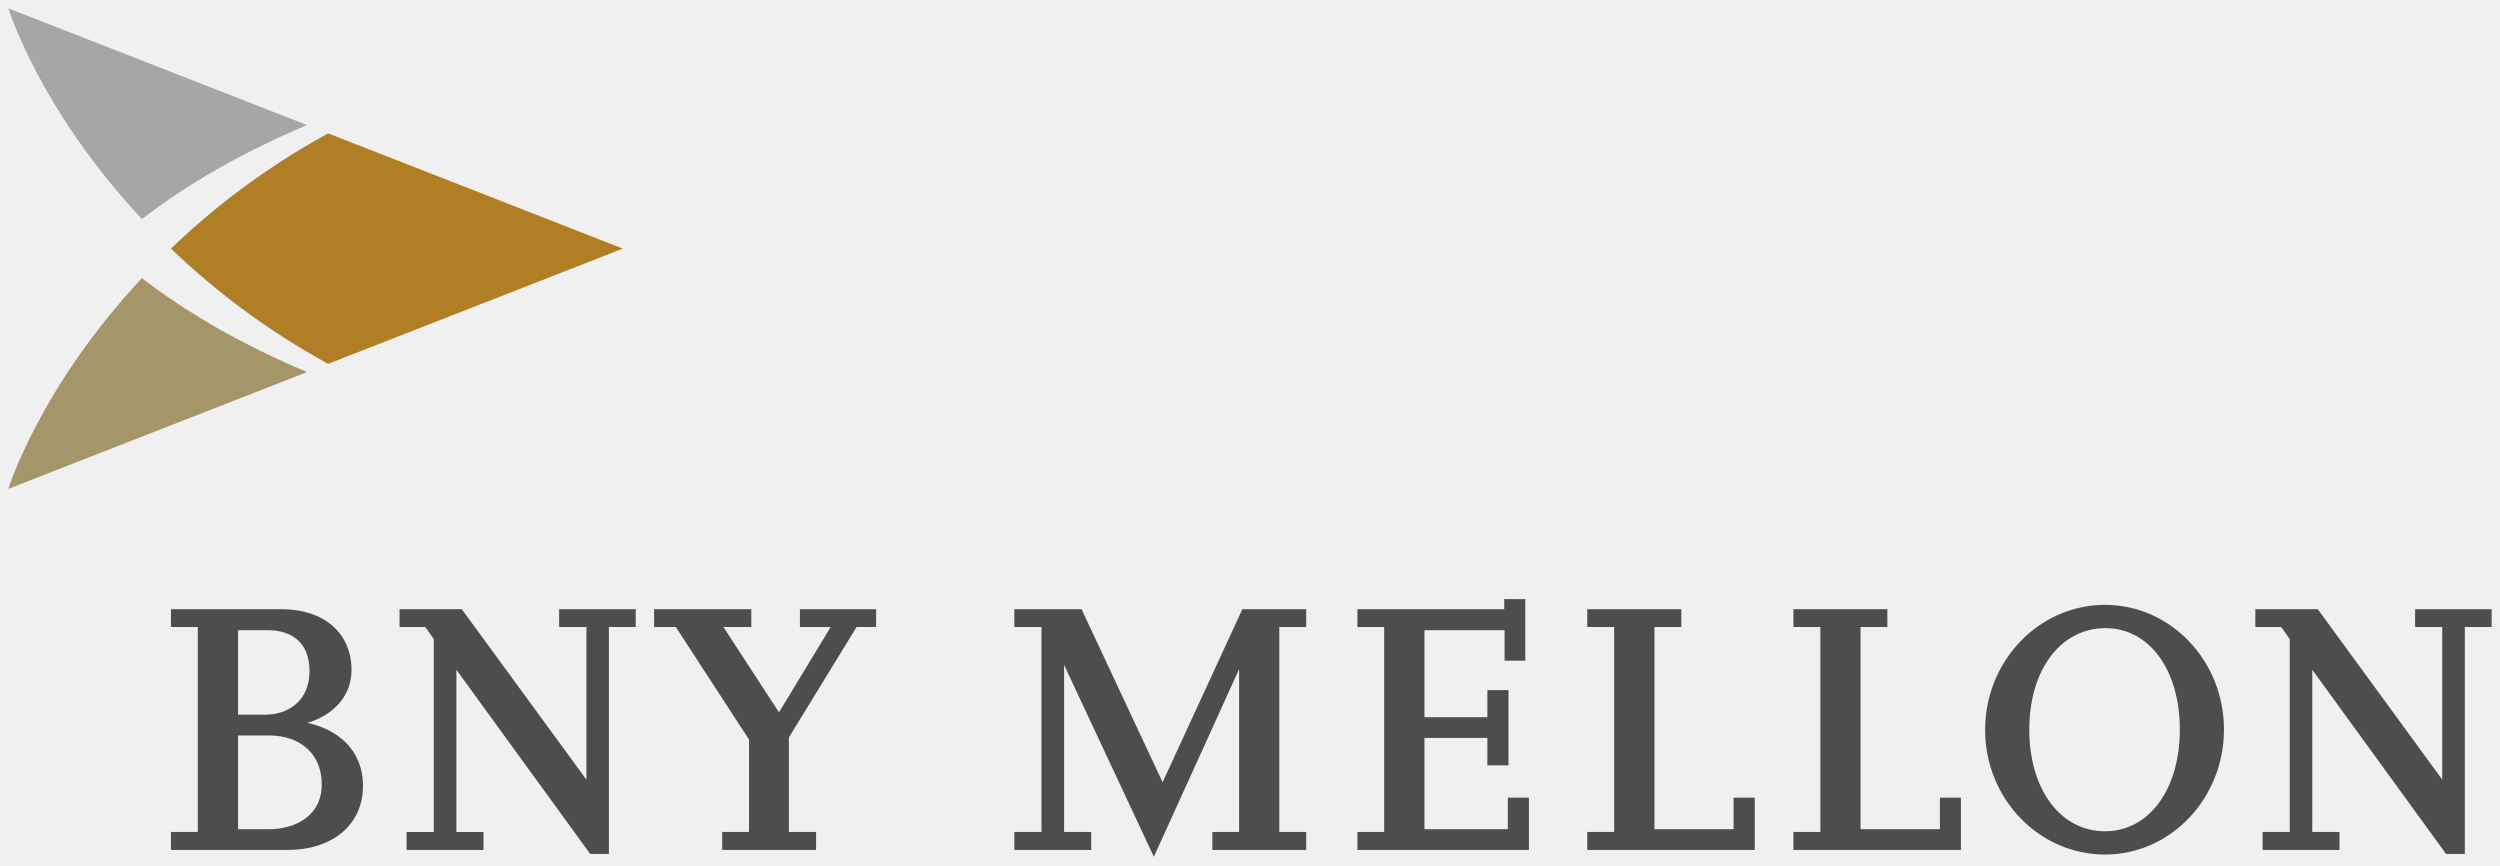
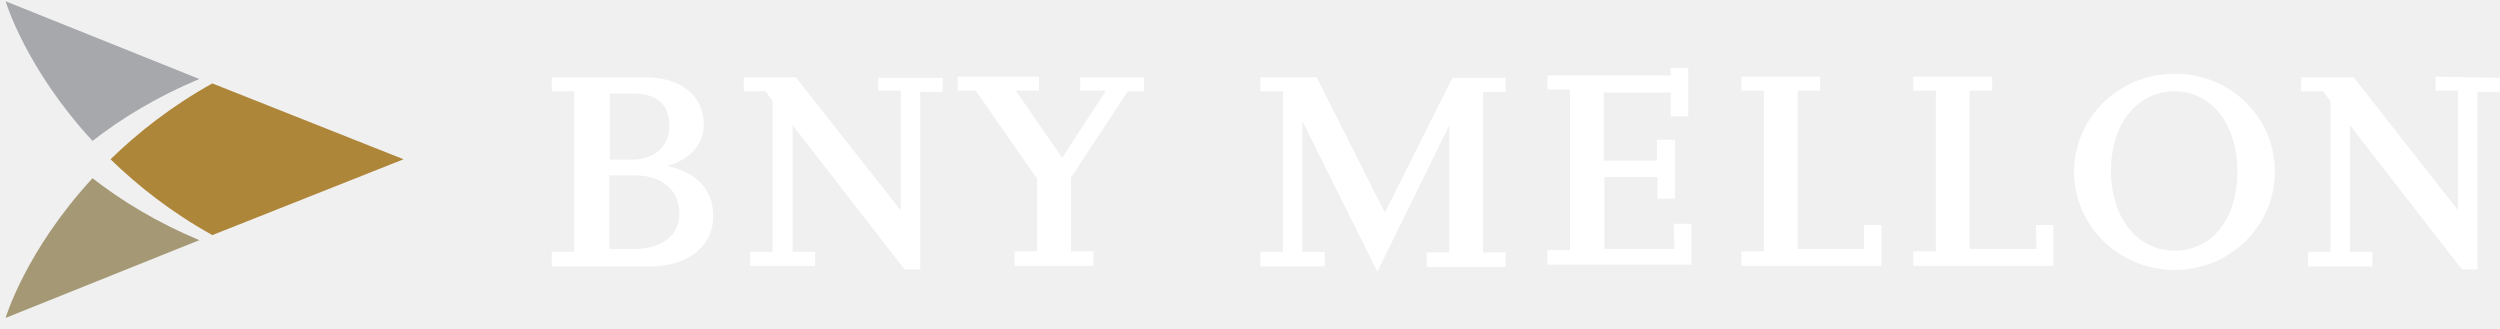
- <svg xmlns="http://www.w3.org/2000/svg" width="150" height="51.906" id="svg2" version="1.1">
-   <defs id="defs4">
-     <clipPath id="clipPath3351" clipPathUnits="userSpaceOnUse">
-       <path id="path3353" d="m 446.118,1.119 135.355,0 0,71.281 -135.355,0 0,-71.281 z" />
-     </clipPath>
-     <clipPath id="clipPath3329" clipPathUnits="userSpaceOnUse">
-       <path id="path3331" d="m 203.52,760.144 373.569,0 0,-167.144 -373.569,0 0,167.144 z" />
-     </clipPath>
-     <clipPath id="clipPath3315" clipPathUnits="userSpaceOnUse">
-       <path id="path3317" d="m 207,757 424.72,0 0,-164 -424.72,0 0,164 z" />
-     </clipPath>
-     <clipPath id="clipPath3301" clipPathUnits="userSpaceOnUse">
-       <path id="path3303" d="m -1,757 38,0 0,-164 -38,0 0,164 z" />
-     </clipPath>
-     <clipPath id="clipPath3293" clipPathUnits="userSpaceOnUse">
-       <path id="path3295" d="M 0,0 612,0 612,792 0,792 0,0 z" />
-     </clipPath>
-     <clipPath id="clipPath3021" clipPathUnits="userSpaceOnUse">
-       <path id="path3023" d="m 181.88,757 27.12,0 0,-164 -27.12,0 0,164 z" />
-     </clipPath>
-     <clipPath id="clipPath3013" clipPathUnits="userSpaceOnUse">
-       <path id="path3015" d="M 0,0 612,0 612,792 0,792 0,0 z" />
-     </clipPath>
-     <clipPath id="clipPath2999" clipPathUnits="userSpaceOnUse">
-       <path id="path3001" d="m 0,594 194.96,0 0,162 L 0,756 0,594 z" />
-     </clipPath>
-   </defs>
-   <g id="layer1" transform="translate(-557.5846,-939.3457)">
-     <g transform="matrix(1.25,0,0,-1.25,-7.5,1018.972)" id="g2993">
-       <g id="g3347" transform="matrix(0.966428,0,0,0.966428,15.19026,0.7579353)">
-         <g clip-path="url(#clipPath3351)" id="g3349">
-           <g transform="translate(482.9877,52.78191)" id="g3355">
-             <path id="path3357" style="fill:#b07e25;fill-opacity:1;fill-rule:nonzero;stroke:none" d="M 0,0 -14.638,5.723 C -17.784,4.002 -20.355,2.01 -22.442,0 c 2.087,-2.006 4.658,-3.997 7.804,-5.723 L 0,0 z" />
-           </g>
-           <g transform="translate(452.4677,64.71609)" id="g3359">
-             <path id="path3361" style="fill:#a7a5a6;fill-opacity:1;fill-rule:nonzero;stroke:none" d="m 0,0 c 0,0 1.55,-5.038 6.636,-10.465 2.255,1.733 4.973,3.312 8.202,4.666 L 0,0 z" />
-           </g>
-           <g transform="translate(452.4677,40.8501)" id="g3363">
-             <path id="path3365" style="fill:#a49668;fill-opacity:1;fill-rule:nonzero;stroke:none" d="M 0,0 C 0,0 1.55,5.035 6.636,10.464 8.891,8.731 11.609,7.156 14.838,5.8 L 0,0 z" />
-           </g>
-           <g transform="translate(526.9435,23.9444)" id="g3367">
-             <path id="path3369" style="fill:#4f4c4d;fill-opacity:1;fill-rule:nonzero;stroke:none" d="m 0,0 -4.141,0 0,4.535 3.126,0 0,-1.363 1.048,0 0,3.736 -1.048,0 0,-1.345 -3.126,0 0,4.321 3.979,0 0,-1.514 1.031,0 0,3.059 -1.048,0 0,-0.501 -7.291,0 0,-0.884 1.329,0 0,-10.178 -1.329,0 0,-0.894 8.518,0 0,2.596 L 0,1.568 0,0 z m 45.062,10.928 0,-0.884 1.349,0 0,-7.581 -6.183,8.465 -3.101,0 0,-0.884 1.284,0 0.425,-0.599 0,-9.579 -1.347,0 0,-0.894 3.817,0 0,0.894 -1.351,0 0,8.054 6.645,-9.147 0.933,0 0,11.271 1.332,0 0,0.884 -3.803,0 z m -15.4,0.216 c -3.282,0 -5.956,-2.786 -5.956,-6.212 0,-3.413 2.674,-6.19 5.956,-6.19 3.259,0 5.907,2.786 5.907,6.21 0,3.415 -2.648,6.192 -5.907,6.192 m 0,-11.245 c -2.218,0 -3.762,2.079 -3.762,5.053 0,2.967 1.558,5.035 3.782,5.035 2.175,0 3.695,-2.068 3.695,-5.035 0,-2.974 -1.526,-5.053 -3.715,-5.053 m -46.808,2.434 -4.026,8.595 -3.338,0 0,-0.884 1.348,0 0,-10.178 -1.348,0 0,-0.894 3.819,0 0,0.894 -1.348,0 0,8.294 4.459,-9.528 4.234,9.318 0,-8.084 -1.33,0 0,-0.894 4.663,0 0,0.894 -1.337,0 0,10.178 1.337,0 0,0.884 -3.172,0 -3.961,-8.595 z M 11.214,0 7.282,0 l 0,10.044 1.336,0 0,0.884 -4.672,0 0,-0.884 1.335,0 0,-10.178 -1.335,0 0,-0.894 8.318,0 0,2.596 -1.05,0 0,-1.568 z m 10.247,0 -3.942,0 0,10.044 1.332,0 0,0.884 -4.666,0 0,-0.884 1.338,0 0,-10.178 -1.338,0 0,-0.894 8.318,0 0,2.596 -1.042,0 0,-1.568 z m -56.621,10.044 1.53,0 -2.569,-4.238 -2.761,4.238 1.386,0 0,0.884 -4.828,0 0,-0.884 1.078,0 3.636,-5.59 0,-4.588 -1.332,0 0,-0.894 4.663,0 0,0.894 -1.35,0 0,4.693 3.362,5.485 0.969,0 0,0.884 -3.784,0 0,-0.884 z m -24.465,-4.76 c 1.135,0.323 2.194,1.207 2.194,2.621 0,1.837 -1.363,3.023 -3.478,3.023 l -5.489,0 0,-0.884 1.332,0 0,-10.178 -1.332,0 0,-0.894 5.803,0 c 2.239,0 3.734,1.273 3.734,3.172 0,1.878 -1.348,2.832 -2.764,3.14 m -3.44,4.6 1.466,0 c 0.778,0 2.082,-0.268 2.082,-2.049 0,-1.48 -1.095,-2.145 -2.179,-2.145 l -1.369,0 0,4.194 z M -61.533,0 l -1.532,0 0,4.657 1.532,0 c 1.594,0 2.623,-0.951 2.623,-2.422 C -58.91,0.588 -60.319,0 -61.533,0 m 14.414,10.044 1.355,0 0,-7.581 -6.19,8.465 -3.091,0 0,-0.884 1.278,0 0.422,-0.599 0,-9.583 -1.351,0 0,-0.89 3.819,0 0,0.89 -1.345,0 0,8.058 6.646,-9.147 0.929,0 0,11.271 1.333,0 0,0.884 -3.805,0 0,-0.884 z" />
+ <svg xmlns="http://www.w3.org/2000/svg" width="198px" height="26px" viewBox="0 0 198 26" version="1.1">
+   <g id="Page-1" stroke="none" stroke-width="1" fill="none" fill-rule="evenodd">
+     <g id="BNYM_Homepage_Desktop" transform="translate(-80, -37)" fill-rule="nonzero">
+       <g id="Nav/Main_Desktop_Blue">
+         <g id="[Header]" transform="translate(80, 37)">
+           <g id="Logos-/-bny_horizontal_white">
+             <g id="bny_horizontal_2014">
+               <path d="M69.559,7.183 L71.342,7.183 L71.342,16.662 L63.021,6.119 L58.91,6.119 L58.91,7.229 L60.643,7.229 L61.188,8.015 L61.188,19.945 L59.405,19.945 L59.405,21.055 L64.556,21.055 L64.556,19.945 L62.773,19.945 L62.773,9.911 L71.64,21.332 L72.878,21.332 L72.878,7.275 L74.661,7.275 L74.661,6.165 L69.559,6.165 L69.559,7.183 L69.559,7.183 Z M50.291,19.714 L48.26,19.714 L48.26,13.888 L50.291,13.888 C52.421,13.888 53.808,15.044 53.808,16.939 C53.808,18.974 51.925,19.714 50.291,19.714 M48.26,7.414 L50.241,7.414 C51.281,7.414 53.015,7.738 53.015,9.957 C53.015,11.807 51.579,12.639 50.142,12.639 L48.309,12.639 L48.309,7.414 L48.26,7.414 Z M52.817,13.148 C54.352,12.732 55.739,11.668 55.739,9.865 C55.739,7.553 53.907,6.119 51.083,6.119 L43.703,6.119 L43.703,7.229 L45.486,7.229 L45.486,19.945 L43.703,19.945 L43.703,21.101 L51.479,21.101 C54.501,21.101 56.482,19.483 56.482,17.171 C56.532,14.72 54.749,13.518 52.817,13.148 M85.559,7.183 L87.59,7.183 L84.122,12.5 L80.457,7.183 L82.289,7.183 L82.289,6.073 L75.85,6.073 L75.85,7.183 L77.287,7.183 L82.141,14.165 L82.141,19.899 L80.358,19.899 L80.358,21.055 L86.599,21.055 L86.599,19.899 L84.816,19.899 L84.816,14.073 L89.323,7.229 L90.611,7.229 L90.611,6.119 L85.559,6.119 L85.559,7.183 L85.559,7.183 Z M161.296,19.714 L155.995,19.714 L155.995,7.183 L157.779,7.183 L157.779,6.073 L151.537,6.073 L151.537,7.183 L153.321,7.183 L153.321,19.899 L151.537,19.899 L151.537,21.055 L162.633,21.055 L162.633,17.818 L161.246,17.818 L161.296,19.714 L161.296,19.714 Z M147.624,19.714 L142.374,19.714 L142.374,7.183 L144.157,7.183 L144.157,6.073 L137.916,6.073 L137.916,7.183 L139.699,7.183 L139.699,19.899 L137.916,19.899 L137.916,21.055 L149.011,21.055 L149.011,17.818 L147.624,17.818 L147.624,19.714 L147.624,19.714 Z M109.682,16.847 L104.282,6.119 L99.824,6.119 L99.824,7.229 L101.608,7.229 L101.608,19.945 L99.824,19.945 L99.824,21.101 L104.926,21.101 L104.926,19.945 L103.143,19.945 L103.143,9.587 L109.087,21.517 L114.783,9.911 L114.783,19.991 L113,19.991 L113,21.147 L119.242,21.147 L119.242,19.991 L117.458,19.991 L117.458,7.275 L119.242,7.275 L119.242,6.165 L115.031,6.165 L109.682,16.847 Z M172.243,19.853 C169.27,19.853 167.19,17.263 167.19,13.518 C167.19,9.818 169.27,7.229 172.243,7.229 C175.115,7.229 177.196,9.818 177.196,13.518 C177.245,17.263 175.215,19.853 172.243,19.853 M172.243,5.842 C167.834,5.842 164.268,9.31 164.268,13.61 C164.268,17.91 167.834,21.379 172.243,21.379 C176.601,21.379 180.168,17.91 180.168,13.61 C180.168,9.264 176.651,5.842 172.243,5.842 M192.898,6.073 L192.898,7.183 L194.681,7.183 L194.681,16.662 L186.409,6.119 L182.248,6.119 L182.248,7.229 L183.982,7.229 L184.576,8.015 L184.576,19.945 L182.793,19.945 L182.793,21.101 L187.895,21.101 L187.895,19.945 L186.112,19.945 L186.112,9.911 L194.978,21.332 L196.217,21.332 L196.217,7.275 L198,7.275 L198,6.165 L192.898,6.073 L192.898,6.073 Z M132.616,19.714 L127.068,19.714 L127.068,14.026 L131.278,14.026 L131.278,15.737 L132.665,15.737 L132.665,11.067 L131.229,11.067 L131.229,12.732 L127.018,12.732 L127.018,7.321 L132.318,7.321 L132.318,9.217 L133.705,9.217 L133.705,5.379 L132.318,5.379 L132.318,5.98 L122.56,5.98 L122.56,7.09 L124.343,7.09 L124.343,19.806 L122.56,19.806 L122.56,20.962 L133.953,20.962 L133.953,17.726 L132.566,17.726 L132.616,19.714 L132.616,19.714 Z" id="Wordmark" fill="#FFFFFF" />
+               <g id="Icon">
+                 <path d="M31.962,12.614 L16.817,6.607 C13.571,8.409 10.916,10.512 8.753,12.614 C10.916,14.716 13.571,16.818 16.817,18.62 L31.962,12.614 Z" id="Path" fill="#AE8639" />
+                 <path d="M0.443,0.1 C0.443,0.1 2.016,5.406 7.327,11.162 C9.638,9.36 12.441,7.658 15.784,6.257 L0.443,0.1 Z" id="Path" fill="#A7A8AB" />
+                 <path d="M0.443,25.178 C0.443,25.178 2.016,19.872 7.327,14.115 C9.638,15.917 12.441,17.619 15.784,19.021 L0.443,25.178 Z" id="Path" fill="#A59875" />
+               </g>
+             </g>
          </g>
        </g>
      </g>
    </g>
  </g>
</svg>
